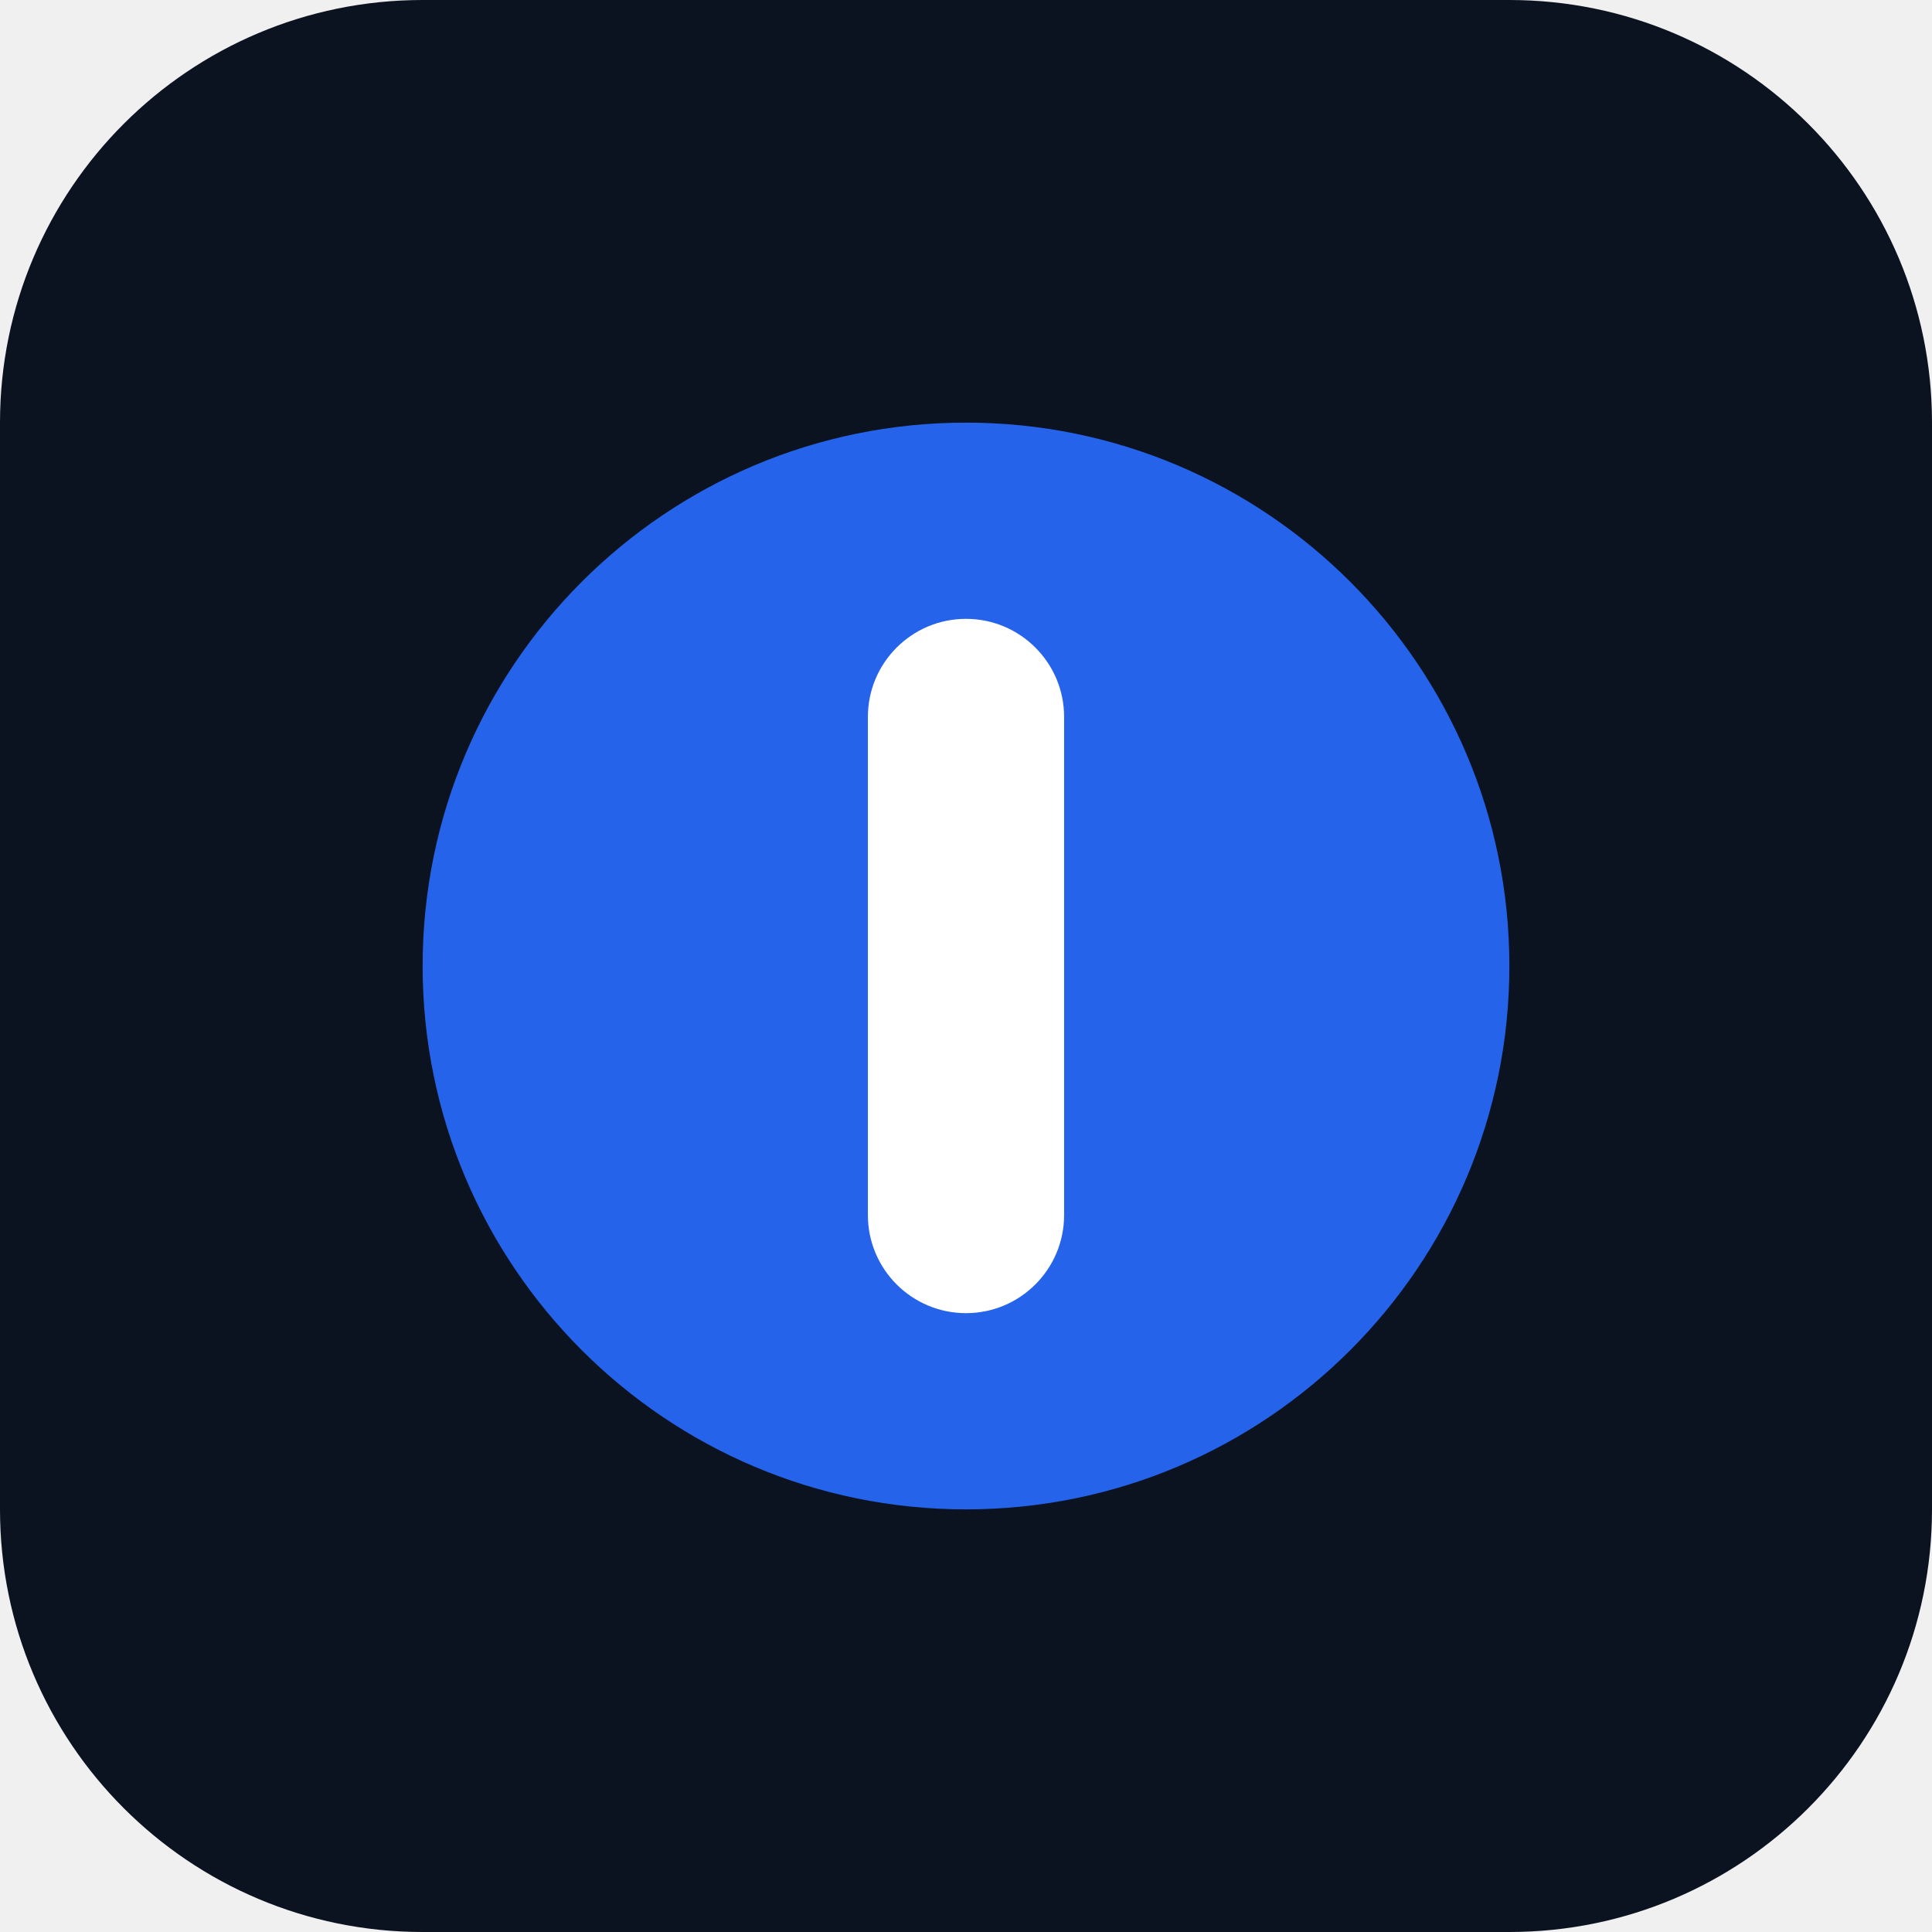
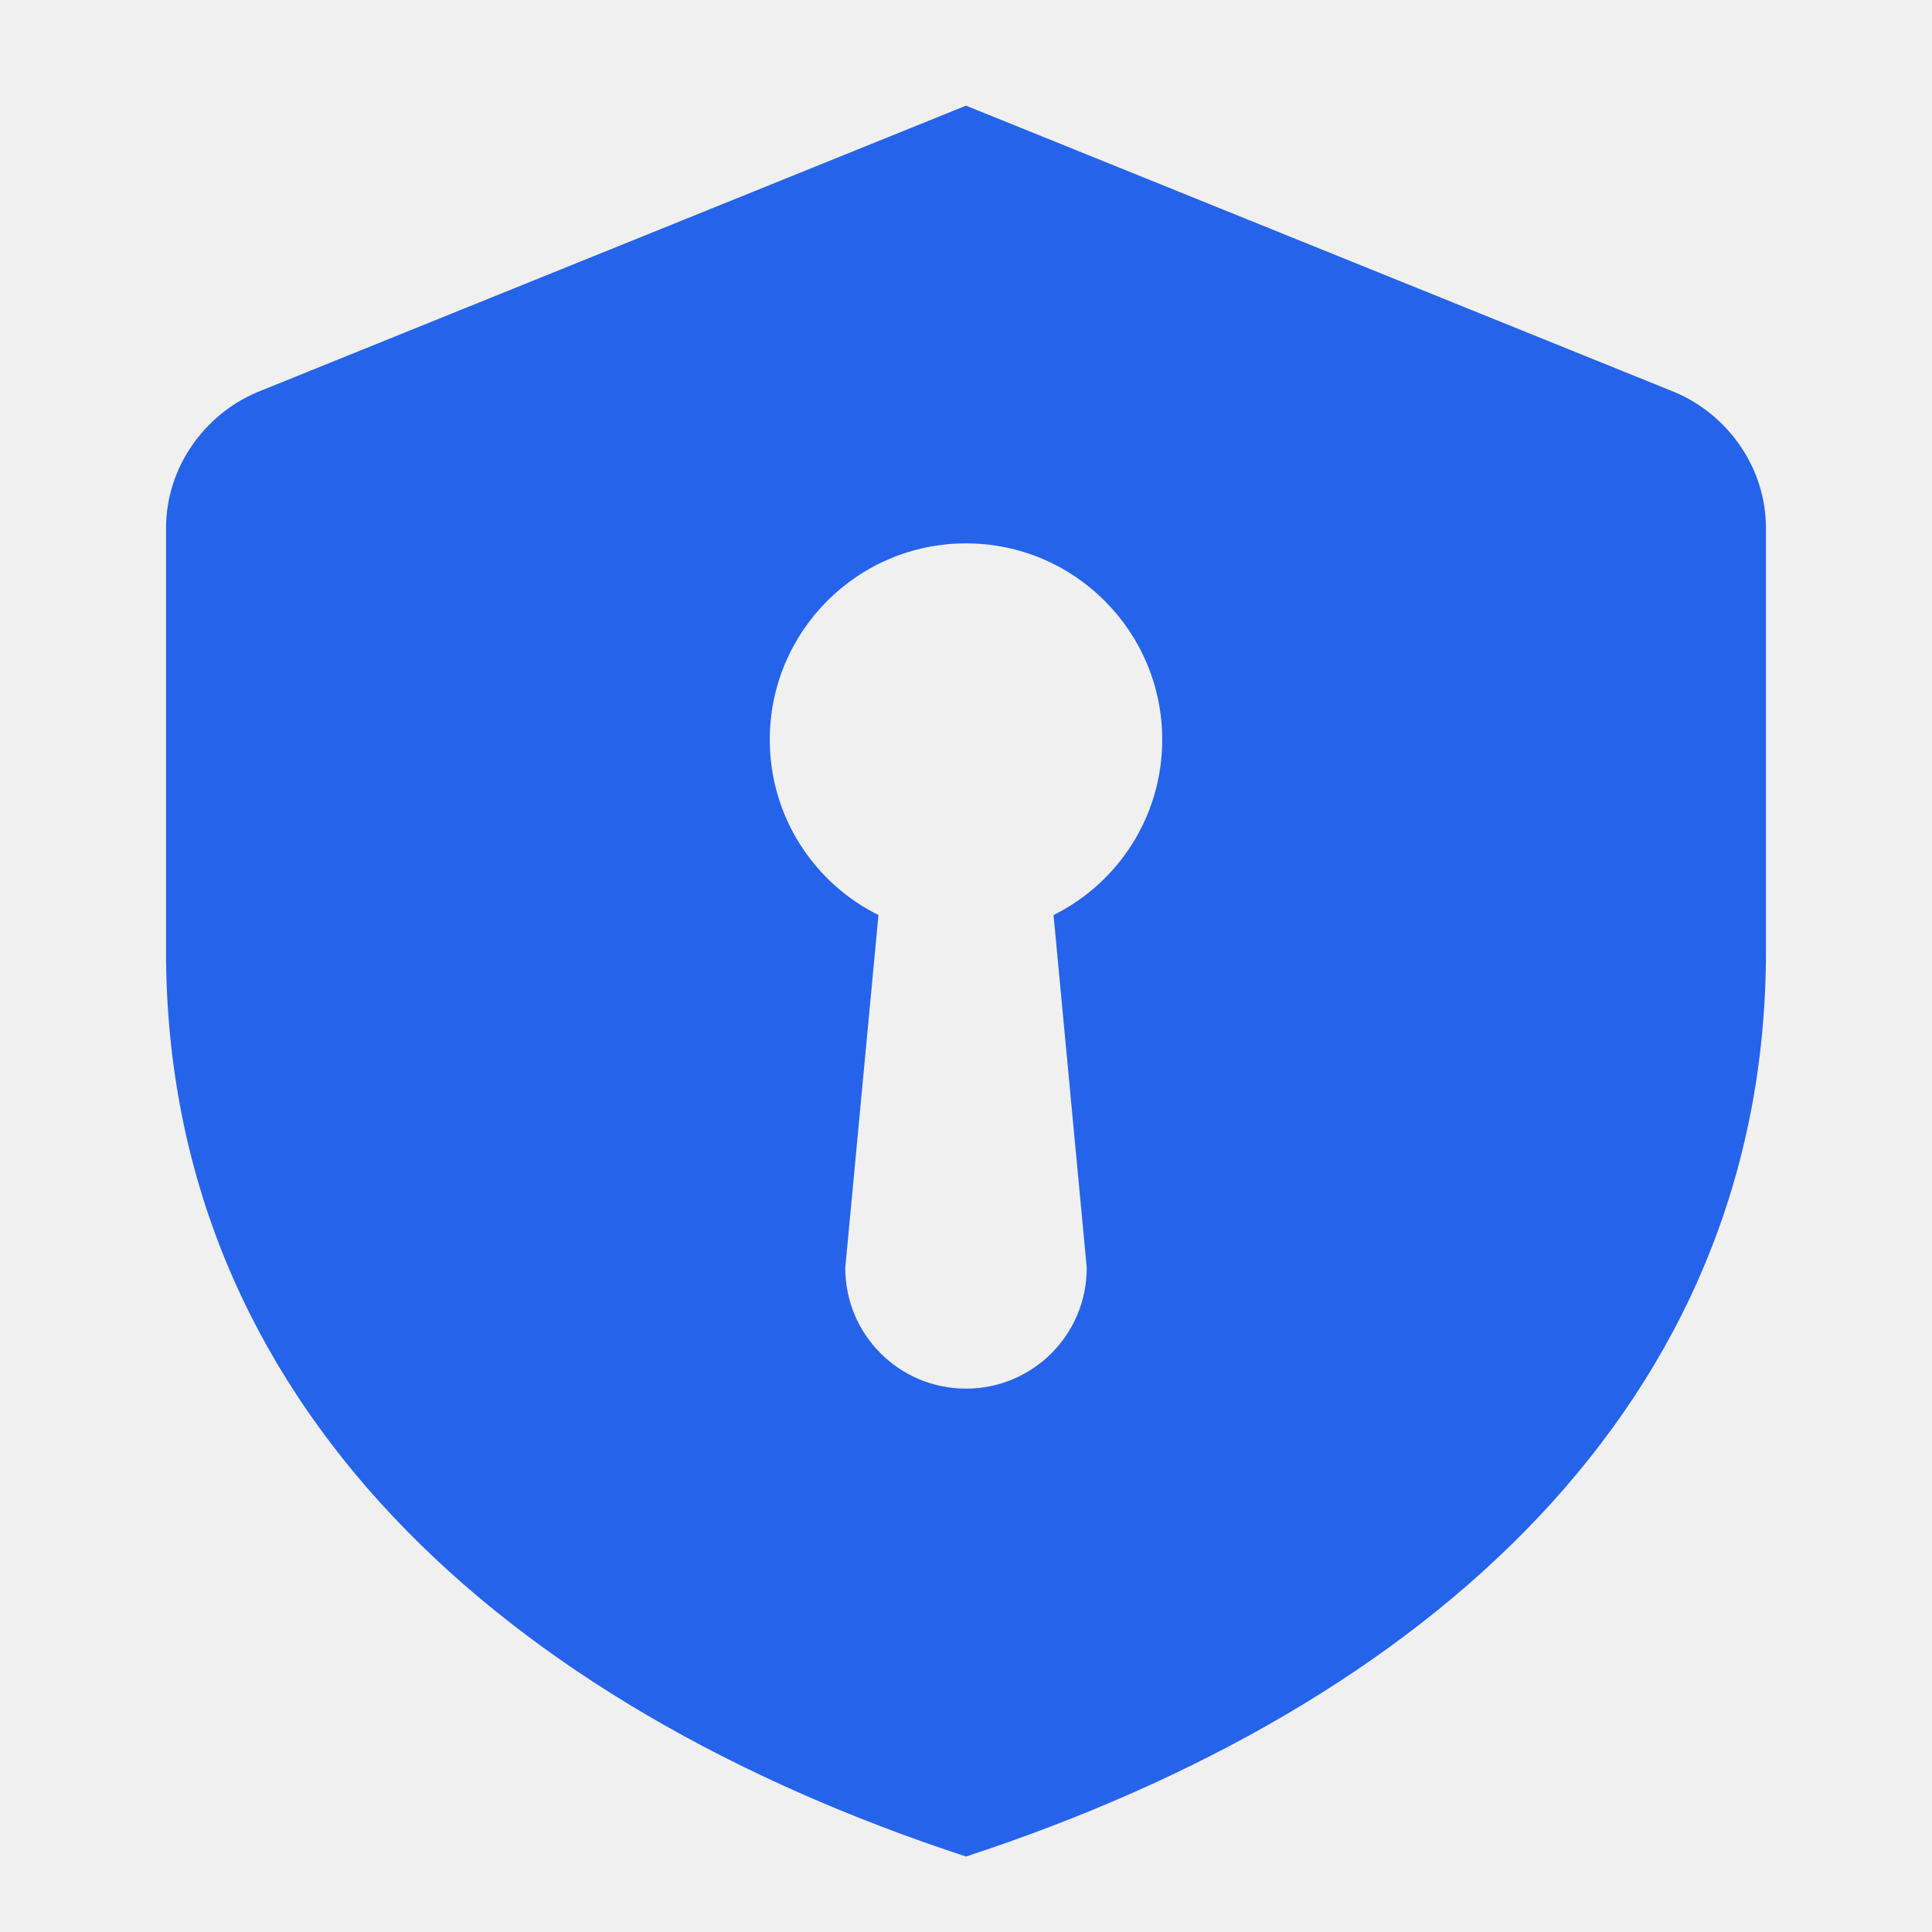
<svg xmlns="http://www.w3.org/2000/svg" viewBox="0 0 512 512" width="512" height="512" fill="none">
-   <rect width="512" height="512" rx="112" fill="#0B1220" />
-   <circle cx="256" cy="256" r="144" fill="#2563EB" />
-   <rect x="230" y="164" width="52" height="184" rx="26" fill="#FFFFFF" />
+   <path fill-rule="evenodd" clip-rule="evenodd" fill="#2563EB" d="M 256 28 L 444 104 C 458 110 468 124 468 140 V 252 C 468 372 378 452 256 492 C 134 452 44 372 44 252 V 140 C 44 124 54 110 68 104 L 256 28 Z M 256 144 C 284.7 144 308 167.3 308 196 C 308 216.4 296.3 234.0 279.2 242.5 L 288 336 C 288 353.7 273.7 368 256 368 C 238.3 368 224 353.7 224 336 L 232.8 242.5 C 215.7 234.0 204 216.4 204 196 C 204 167.3 227.3 144 256 144 Z" />
</svg>
